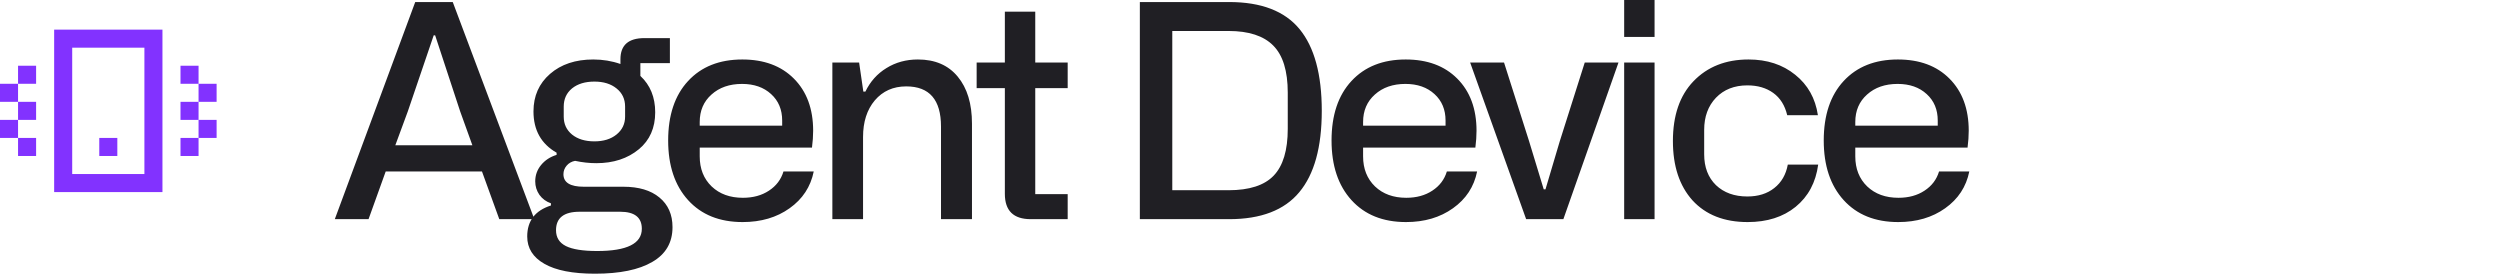
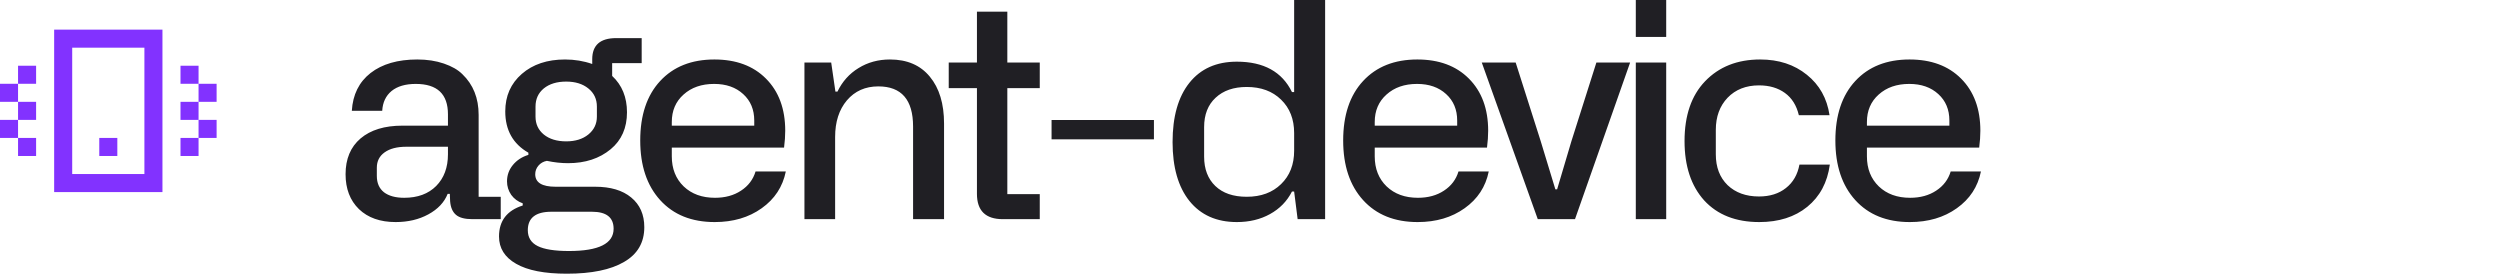
<svg xmlns="http://www.w3.org/2000/svg" width="277" height="31" viewBox="0 0 277 31" fill="none">
  <path d="M18 21.283H6V3.283H18V21.283ZM8 19.283H16V5.283H8V19.283ZM4 17.283H2V15.283H4V17.283ZM13 17.283H11V15.283H13V17.283ZM22 17.283H20V15.283H22V17.283ZM2 15.283H0V13.283H2V15.283ZM24 15.283H22V13.283H24V15.283ZM4 13.283H2V11.283H4V13.283ZM22 13.283H20V11.283H22V13.283ZM2 11.283H0V9.283H2V11.283ZM24 11.283H22V9.283H24V11.283ZM4 9.283H2V7.283H4V9.283ZM22 9.283H20V7.283H22V9.283Z" fill="#8232FF" />
-   <path d="M59.204 24.283H55.321L53.403 18.998H42.736L40.835 24.283H37.097L46.007 0.226H50.165L59.204 24.283ZM45.185 12.343L43.8 16.098H52.34L50.986 12.343L48.215 3.916H48.054L45.185 12.343ZM64.685 20.69H69.067C70.775 20.69 72.107 21.087 73.064 21.882C74.03 22.677 74.514 23.773 74.514 25.169C74.514 26.877 73.767 28.161 72.274 29.02C70.791 29.891 68.675 30.326 65.925 30.326C63.455 30.326 61.585 29.96 60.318 29.23C59.05 28.51 58.416 27.5 58.416 26.201C58.416 24.471 59.292 23.327 61.043 22.769V22.527C60.517 22.344 60.092 22.033 59.77 21.592C59.459 21.141 59.303 20.642 59.303 20.094C59.303 19.417 59.518 18.815 59.947 18.289C60.388 17.752 60.962 17.376 61.671 17.161V16.919C59.963 15.942 59.109 14.416 59.109 12.343C59.109 10.635 59.722 9.25 60.946 8.186C62.171 7.123 63.766 6.591 65.732 6.591C66.795 6.591 67.8 6.757 68.745 7.09V6.559C68.745 5.001 69.631 4.222 71.404 4.222H74.224V6.994H70.953V8.412C72.048 9.432 72.596 10.775 72.596 12.44C72.596 14.169 71.995 15.534 70.791 16.533C69.545 17.564 67.972 18.08 66.07 18.08C65.308 18.08 64.523 17.994 63.718 17.822C63.331 17.897 63.02 18.074 62.783 18.354C62.547 18.633 62.429 18.95 62.429 19.304C62.429 20.228 63.181 20.69 64.685 20.69ZM62.461 11.812V12.923C62.461 13.74 62.767 14.4 63.379 14.905C64.002 15.41 64.83 15.663 65.861 15.663C66.871 15.663 67.687 15.41 68.31 14.905C68.944 14.39 69.261 13.729 69.261 12.923V11.812C69.261 10.974 68.944 10.302 68.31 9.797C67.687 9.292 66.871 9.04 65.861 9.04C64.83 9.04 64.002 9.292 63.379 9.797C62.767 10.302 62.461 10.974 62.461 11.812ZM66.167 27.812C69.465 27.812 71.114 26.99 71.114 25.347C71.114 24.09 70.314 23.461 68.713 23.461H64.217C62.477 23.461 61.607 24.144 61.607 25.508C61.607 26.314 61.972 26.899 62.703 27.264C63.433 27.629 64.588 27.812 66.167 27.812ZM74.032 15.566C74.032 12.762 74.768 10.565 76.24 8.976C77.711 7.386 79.715 6.591 82.25 6.591C84.645 6.591 86.547 7.294 87.954 8.702C89.383 10.13 90.097 12.059 90.097 14.486C90.097 15.056 90.054 15.679 89.968 16.355H77.529V17.322C77.529 18.697 77.969 19.809 78.85 20.658C79.731 21.496 80.886 21.915 82.314 21.915C83.442 21.915 84.404 21.651 85.199 21.125C86.004 20.599 86.541 19.89 86.81 18.998H90.162C89.818 20.695 88.926 22.054 87.487 23.075C86.058 24.095 84.323 24.605 82.282 24.605C79.725 24.605 77.711 23.794 76.24 22.172C74.768 20.55 74.032 18.348 74.032 15.566ZM77.529 13.52V13.922H86.665V13.358C86.665 12.145 86.257 11.167 85.44 10.426C84.624 9.674 83.55 9.298 82.218 9.298C80.832 9.298 79.704 9.69 78.834 10.474C77.964 11.248 77.529 12.263 77.529 13.52ZM95.626 24.283H92.226V6.929H95.191L95.658 10.152H95.884C96.421 9.035 97.2 8.165 98.22 7.542C99.241 6.908 100.401 6.591 101.701 6.591C103.602 6.591 105.074 7.225 106.116 8.492C107.168 9.76 107.695 11.495 107.695 13.697V24.283H104.263V14.019C104.263 11.054 102.979 9.572 100.412 9.572C98.972 9.572 97.812 10.087 96.931 11.119C96.061 12.15 95.626 13.503 95.626 15.179V24.283ZM118.299 9.765H114.706V21.512H118.299V24.283H114.206C112.294 24.283 111.338 23.349 111.338 21.48V9.765H108.212V6.929H111.338V1.29H114.706V6.929H118.299V9.765ZM136.189 24.283H126.295V0.226H136.189C139.745 0.226 142.344 1.225 143.988 3.223C145.631 5.221 146.453 8.24 146.453 12.279C146.453 16.307 145.62 19.315 143.955 21.302C142.301 23.29 139.712 24.283 136.189 24.283ZM129.889 3.433V21.077H136.124C138.423 21.077 140.088 20.54 141.12 19.465C142.162 18.38 142.683 16.651 142.683 14.277V10.265C142.683 7.858 142.145 6.118 141.071 5.044C140.008 3.97 138.359 3.433 136.124 3.433H129.889ZM147.535 15.566C147.535 12.762 148.27 10.565 149.742 8.976C151.214 7.386 153.217 6.591 155.752 6.591C158.148 6.591 160.049 7.294 161.456 8.702C162.885 10.13 163.599 12.059 163.599 14.486C163.599 15.056 163.557 15.679 163.471 16.355H151.031V17.322C151.031 18.697 151.472 19.809 152.352 20.658C153.233 21.496 154.388 21.915 155.817 21.915C156.945 21.915 157.906 21.651 158.701 21.125C159.507 20.599 160.044 19.89 160.312 18.998H163.664C163.32 20.695 162.429 22.054 160.989 23.075C159.56 24.095 157.826 24.605 155.785 24.605C153.228 24.605 151.214 23.794 149.742 22.172C148.27 20.55 147.535 18.348 147.535 15.566ZM151.031 13.52V13.922H160.167V13.358C160.167 12.145 159.759 11.167 158.943 10.426C158.126 9.674 157.052 9.298 155.72 9.298C154.334 9.298 153.206 9.69 152.336 10.474C151.466 11.248 151.031 12.263 151.031 13.52ZM169.096 24.283L162.892 6.929H166.647L169.418 15.63L171.046 20.98H171.239L172.818 15.663L175.59 6.929H179.328L173.221 24.283H169.096ZM183.326 4.093H179.958V0H183.326V4.093ZM183.326 24.283H179.958V6.929H183.326V24.283ZM198.088 18.241H201.455C201.187 20.217 200.354 21.775 198.958 22.914C197.572 24.041 195.8 24.605 193.64 24.605C191.041 24.605 189.005 23.805 187.533 22.205C186.083 20.593 185.358 18.402 185.358 15.63C185.358 12.794 186.116 10.587 187.63 9.008C189.177 7.396 191.213 6.591 193.737 6.591C195.789 6.591 197.513 7.155 198.909 8.283C200.306 9.4 201.144 10.893 201.423 12.762H198.023C197.765 11.677 197.25 10.855 196.476 10.297C195.703 9.738 194.747 9.459 193.608 9.459C192.169 9.459 191.009 9.916 190.128 10.829C189.258 11.742 188.823 12.929 188.823 14.39V17.097C188.823 18.525 189.258 19.664 190.128 20.513C191.009 21.351 192.169 21.77 193.608 21.77C194.811 21.77 195.805 21.458 196.589 20.835C197.384 20.212 197.884 19.347 198.088 18.241ZM202.07 15.566C202.07 12.762 202.805 10.565 204.277 8.976C205.749 7.386 207.752 6.591 210.287 6.591C212.683 6.591 214.584 7.294 215.991 8.702C217.42 10.13 218.135 12.059 218.135 14.486C218.135 15.056 218.092 15.679 218.006 16.355H205.566V17.322C205.566 18.697 206.007 19.809 206.887 20.658C207.768 21.496 208.923 21.915 210.352 21.915C211.48 21.915 212.441 21.651 213.236 21.125C214.042 20.599 214.579 19.89 214.847 18.998H218.199C217.855 20.695 216.964 22.054 215.524 23.075C214.095 24.095 212.361 24.605 210.32 24.605C207.763 24.605 205.749 23.794 204.277 22.172C202.805 20.55 202.07 18.348 202.07 15.566ZM205.566 13.52V13.922H214.702V13.358C214.702 12.145 214.294 11.167 213.478 10.426C212.661 9.674 211.587 9.298 210.255 9.298C208.869 9.298 207.741 9.69 206.871 10.474C206.001 11.248 205.566 12.263 205.566 13.52Z" fill="#201F24" />
+   <path d="M38.289 19.304C38.289 17.607 38.842 16.286 39.949 15.34C41.066 14.395 42.613 13.922 44.589 13.922H49.633V12.665C49.633 10.42 48.446 9.298 46.072 9.298C44.922 9.298 44.025 9.561 43.381 10.087C42.747 10.614 42.403 11.344 42.35 12.279H38.982C39.089 10.485 39.782 9.088 41.06 8.089C42.35 7.09 44.074 6.591 46.233 6.591C47.318 6.591 48.301 6.741 49.182 7.042C50.062 7.343 50.745 7.735 51.228 8.218C52.431 9.368 53.033 10.872 53.033 12.73V21.802H55.482V24.283H52.34C51.502 24.283 50.895 24.122 50.519 23.8C50.143 23.477 49.928 22.978 49.874 22.301L49.842 21.48H49.601C49.225 22.425 48.51 23.182 47.458 23.752C46.416 24.321 45.207 24.605 43.832 24.605C42.124 24.605 40.77 24.127 39.772 23.171C38.783 22.205 38.289 20.916 38.289 19.304ZM41.753 18.579V19.498C41.753 20.282 42.017 20.883 42.543 21.302C43.08 21.71 43.827 21.915 44.783 21.915C46.276 21.915 47.458 21.48 48.328 20.609C49.198 19.729 49.633 18.558 49.633 17.097V16.259H45.024C43.993 16.259 43.188 16.468 42.607 16.887C42.038 17.295 41.753 17.859 41.753 18.579ZM61.559 20.69H65.941C67.649 20.69 68.981 21.087 69.938 21.882C70.904 22.677 71.388 23.773 71.388 25.169C71.388 26.877 70.641 28.161 69.148 29.02C67.665 29.891 65.549 30.326 62.799 30.326C60.329 30.326 58.459 29.96 57.192 29.23C55.924 28.51 55.291 27.5 55.291 26.201C55.291 24.471 56.166 23.327 57.917 22.769V22.527C57.391 22.344 56.966 22.033 56.644 21.592C56.333 21.141 56.177 20.642 56.177 20.094C56.177 19.417 56.392 18.815 56.821 18.289C57.262 17.752 57.836 17.376 58.545 17.161V16.919C56.837 15.942 55.983 14.416 55.983 12.343C55.983 10.635 56.596 9.25 57.82 8.186C59.045 7.123 60.64 6.591 62.606 6.591C63.669 6.591 64.674 6.757 65.619 7.09V6.559C65.619 5.001 66.505 4.222 68.278 4.222H71.098V6.994H67.827V8.412C68.922 9.432 69.47 10.775 69.47 12.44C69.47 14.169 68.869 15.534 67.665 16.533C66.419 17.564 64.846 18.08 62.944 18.08C62.182 18.08 61.397 17.994 60.592 17.822C60.205 17.897 59.894 18.074 59.657 18.354C59.421 18.633 59.303 18.95 59.303 19.304C59.303 20.228 60.055 20.69 61.559 20.69ZM59.335 11.812V12.923C59.335 13.74 59.641 14.4 60.253 14.905C60.876 15.41 61.704 15.663 62.735 15.663C63.745 15.663 64.561 15.41 65.184 14.905C65.818 14.39 66.135 13.729 66.135 12.923V11.812C66.135 10.974 65.818 10.302 65.184 9.797C64.561 9.292 63.745 9.04 62.735 9.04C61.704 9.04 60.876 9.292 60.253 9.797C59.641 10.302 59.335 10.974 59.335 11.812ZM63.041 27.812C66.339 27.812 67.988 26.99 67.988 25.347C67.988 24.09 67.188 23.461 65.587 23.461H61.091C59.351 23.461 58.481 24.144 58.481 25.508C58.481 26.314 58.846 26.899 59.577 27.264C60.307 27.629 61.462 27.812 63.041 27.812ZM70.938 15.566C70.938 12.762 71.674 10.565 73.146 8.976C74.618 7.386 76.621 6.591 79.156 6.591C81.552 6.591 83.453 7.294 84.86 8.702C86.289 10.13 87.003 12.059 87.003 14.486C87.003 15.056 86.96 15.679 86.874 16.355H74.435V17.322C74.435 18.697 74.876 19.809 75.756 20.658C76.637 21.496 77.792 21.915 79.221 21.915C80.349 21.915 81.31 21.651 82.105 21.125C82.911 20.599 83.448 19.89 83.716 18.998H87.068C86.724 20.695 85.832 22.054 84.393 23.075C82.964 24.095 81.23 24.605 79.188 24.605C76.632 24.605 74.618 23.794 73.146 22.172C71.674 20.55 70.938 18.348 70.938 15.566ZM74.435 13.52V13.922H83.571V13.358C83.571 12.145 83.163 11.167 82.347 10.426C81.53 9.674 80.456 9.298 79.124 9.298C77.738 9.298 76.61 9.69 75.74 10.474C74.87 11.248 74.435 12.263 74.435 13.52ZM92.532 24.283H89.132V6.929H92.097L92.564 10.152H92.79C93.327 9.035 94.106 8.165 95.126 7.542C96.147 6.908 97.307 6.591 98.607 6.591C100.508 6.591 101.98 7.225 103.022 8.492C104.075 9.76 104.601 11.495 104.601 13.697V24.283H101.169V14.019C101.169 11.054 99.885 9.572 97.318 9.572C95.878 9.572 94.718 10.087 93.837 11.119C92.967 12.15 92.532 13.503 92.532 15.179V24.283ZM115.205 9.765H111.612V21.512H115.205V24.283H111.113C109.201 24.283 108.245 23.349 108.245 21.48V9.765H105.119V6.929H108.245V1.29H111.612V6.929H115.205V9.765ZM127.856 15.437H116.513V13.294H127.856V15.437ZM137.043 24.605C134.798 24.605 133.047 23.827 131.79 22.269C130.544 20.711 129.921 18.536 129.921 15.743C129.921 12.918 130.544 10.727 131.79 9.169C133.036 7.611 134.787 6.833 137.043 6.833C140.018 6.833 142.054 7.955 143.15 10.2H143.391V0H146.824V24.283H143.778L143.391 21.222H143.15C142.602 22.296 141.791 23.128 140.717 23.719C139.653 24.31 138.429 24.605 137.043 24.605ZM138.139 21.802C139.718 21.802 140.985 21.334 141.941 20.4C142.908 19.465 143.391 18.23 143.391 16.694V14.744C143.391 13.208 142.908 11.973 141.941 11.038C140.985 10.104 139.718 9.636 138.139 9.636C136.688 9.636 135.539 10.034 134.69 10.829C133.842 11.613 133.417 12.698 133.417 14.084V17.355C133.417 18.73 133.831 19.814 134.658 20.609C135.485 21.404 136.645 21.802 138.139 21.802ZM148.824 15.566C148.824 12.762 149.559 10.565 151.031 8.976C152.503 7.386 154.506 6.591 157.041 6.591C159.437 6.591 161.338 7.294 162.745 8.702C164.174 10.13 164.889 12.059 164.889 14.486C164.889 15.056 164.846 15.679 164.76 16.355H152.32V17.322C152.32 18.697 152.761 19.809 153.641 20.658C154.522 21.496 155.677 21.915 157.106 21.915C158.234 21.915 159.195 21.651 159.99 21.125C160.796 20.599 161.333 19.89 161.601 18.998H164.953C164.609 20.695 163.718 22.054 162.278 23.075C160.849 24.095 159.115 24.605 157.074 24.605C154.517 24.605 152.503 23.794 151.031 22.172C149.559 20.55 148.824 18.348 148.824 15.566ZM152.32 13.52V13.922H161.456V13.358C161.456 12.145 161.048 11.167 160.232 10.426C159.415 9.674 158.341 9.298 157.009 9.298C155.623 9.298 154.495 9.69 153.625 10.474C152.755 11.248 152.32 12.263 152.32 13.52ZM170.385 24.283L164.181 6.929H167.936L170.707 15.63L172.335 20.98H172.528L174.107 15.663L176.879 6.929H180.617L174.51 24.283H170.385ZM184.615 4.093H181.247V0H184.615V4.093ZM184.615 24.283H181.247V6.929H184.615V24.283ZM199.377 18.241H202.744C202.476 20.217 201.643 21.775 200.247 22.914C198.861 24.041 197.089 24.605 194.929 24.605C192.33 24.605 190.294 23.805 188.823 22.205C187.372 20.593 186.647 18.402 186.647 15.63C186.647 12.794 187.405 10.587 188.919 9.008C190.466 7.396 192.502 6.591 195.026 6.591C197.078 6.591 198.802 7.155 200.199 8.283C201.595 9.4 202.433 10.893 202.712 12.762H199.312C199.054 11.677 198.539 10.855 197.765 10.297C196.992 9.738 196.036 9.459 194.897 9.459C193.458 9.459 192.298 9.916 191.417 10.829C190.547 11.742 190.112 12.929 190.112 14.39V17.097C190.112 18.525 190.547 19.664 191.417 20.513C192.298 21.351 193.458 21.77 194.897 21.77C196.1 21.77 197.094 21.458 197.878 20.835C198.673 20.212 199.173 19.347 199.377 18.241ZM203.359 15.566C203.359 12.762 204.095 10.565 205.566 8.976C207.038 7.386 209.041 6.591 211.576 6.591C213.972 6.591 215.873 7.294 217.281 8.702C218.709 10.13 219.424 12.059 219.424 14.486C219.424 15.056 219.381 15.679 219.295 16.355H206.855V17.322C206.855 18.697 207.296 19.809 208.177 20.658C209.057 21.496 210.212 21.915 211.641 21.915C212.769 21.915 213.73 21.651 214.525 21.125C215.331 20.599 215.868 19.89 216.137 18.998H219.488C219.144 20.695 218.253 22.054 216.813 23.075C215.385 24.095 213.65 24.605 211.609 24.605C209.052 24.605 207.038 23.794 205.566 22.172C204.095 20.55 203.359 18.348 203.359 15.566ZM206.855 13.52V13.922H215.991V13.358C215.991 12.145 215.583 11.167 214.767 10.426C213.95 9.674 212.876 9.298 211.544 9.298C210.158 9.298 209.031 9.69 208.16 10.474C207.29 11.248 206.855 12.263 206.855 13.52Z" fill="#201F24" />
</svg>
